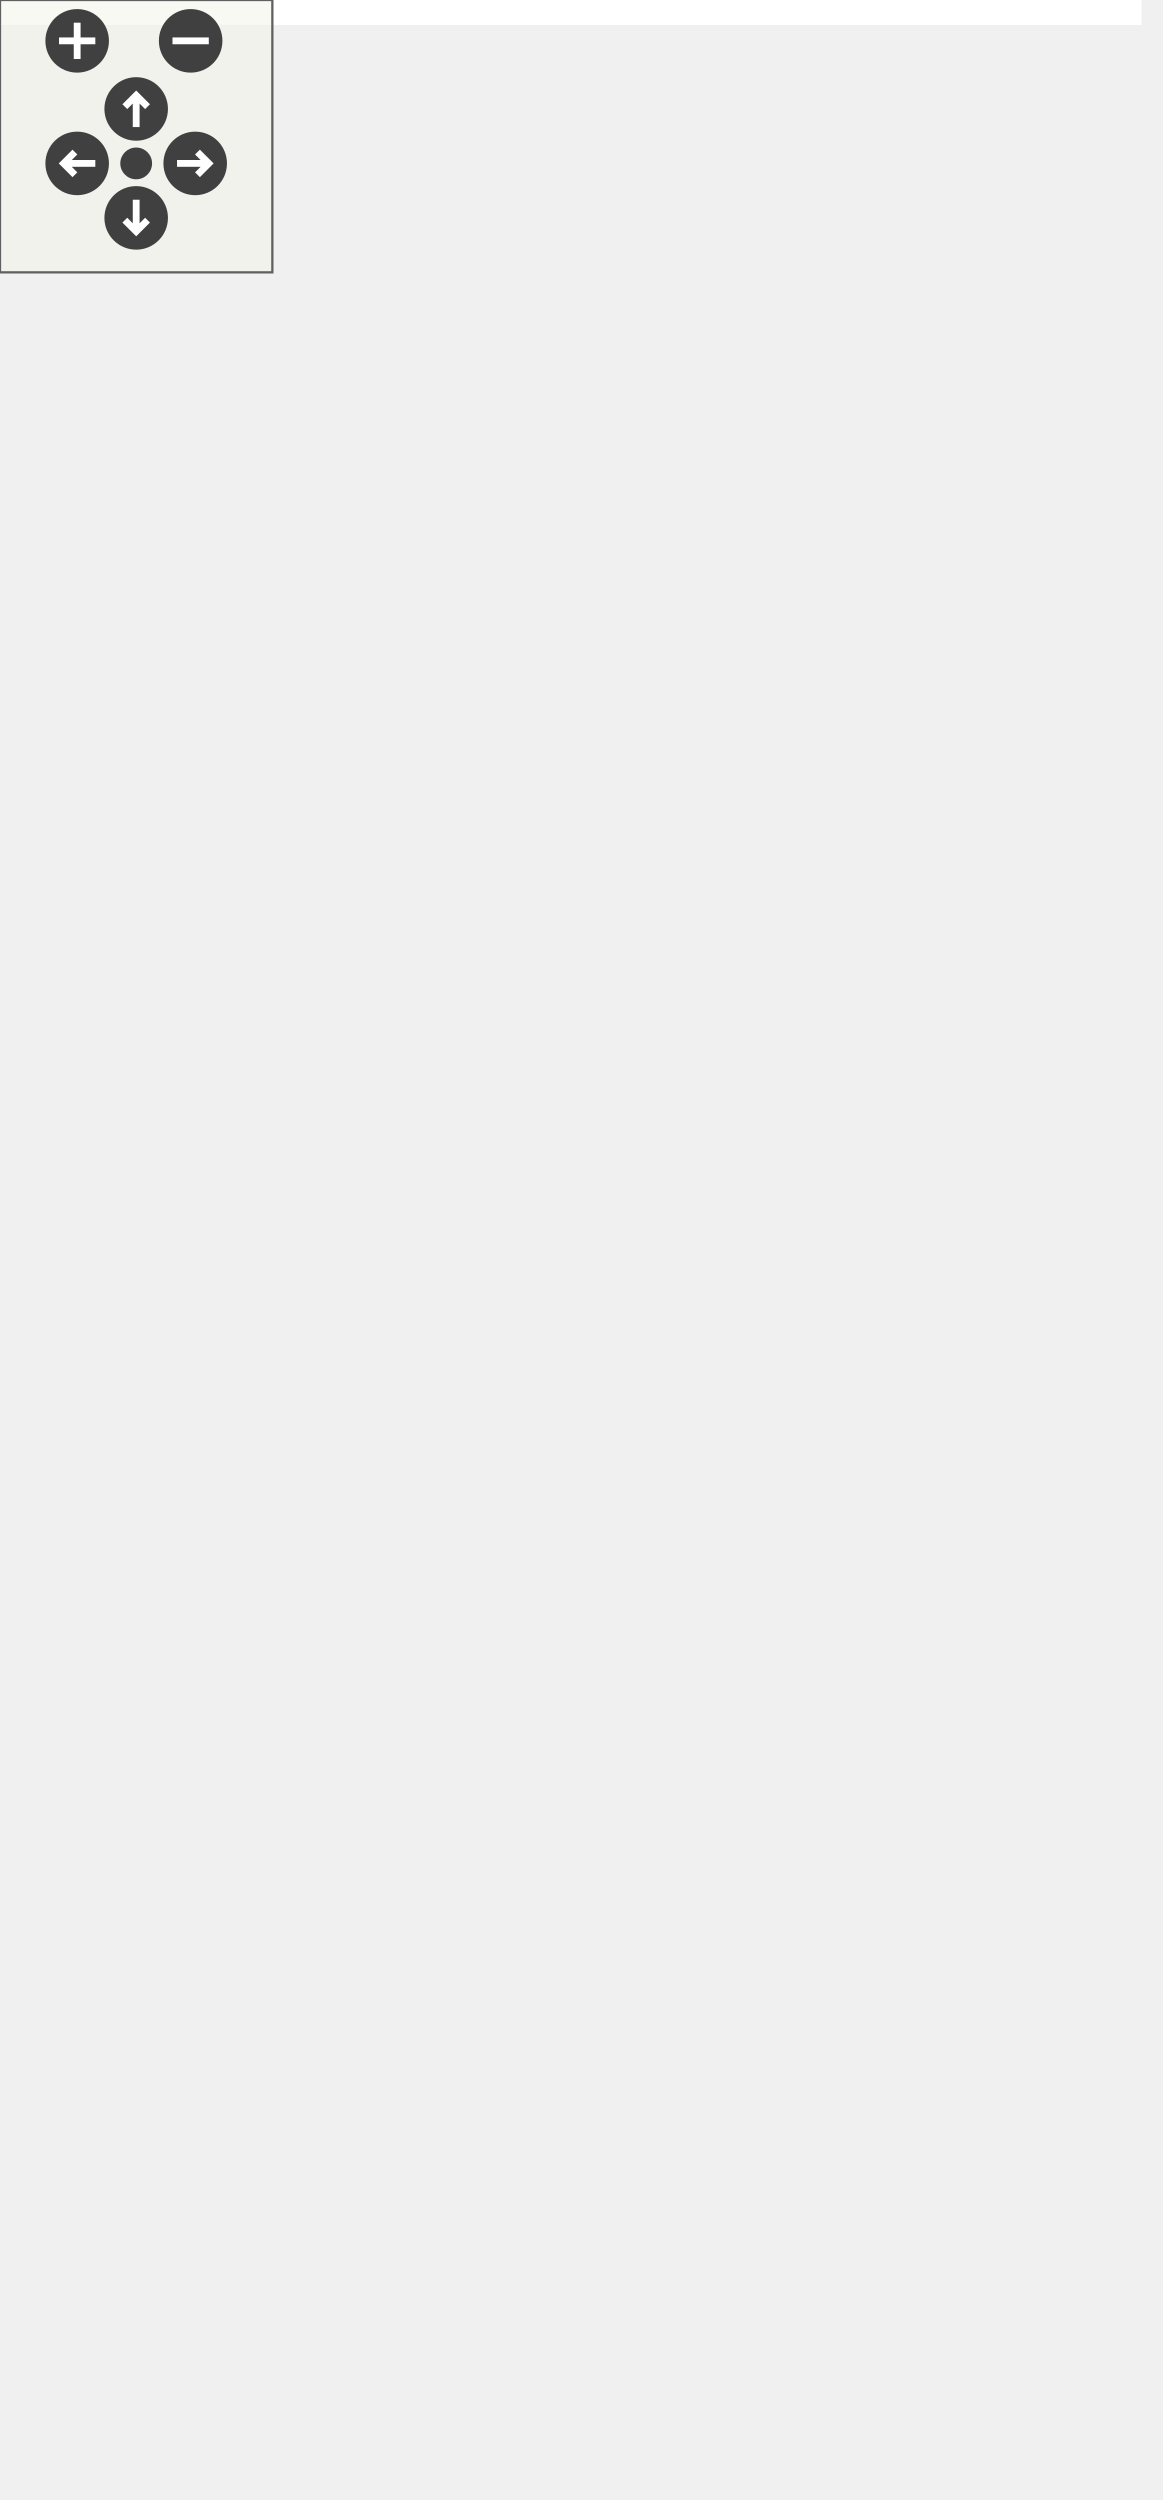
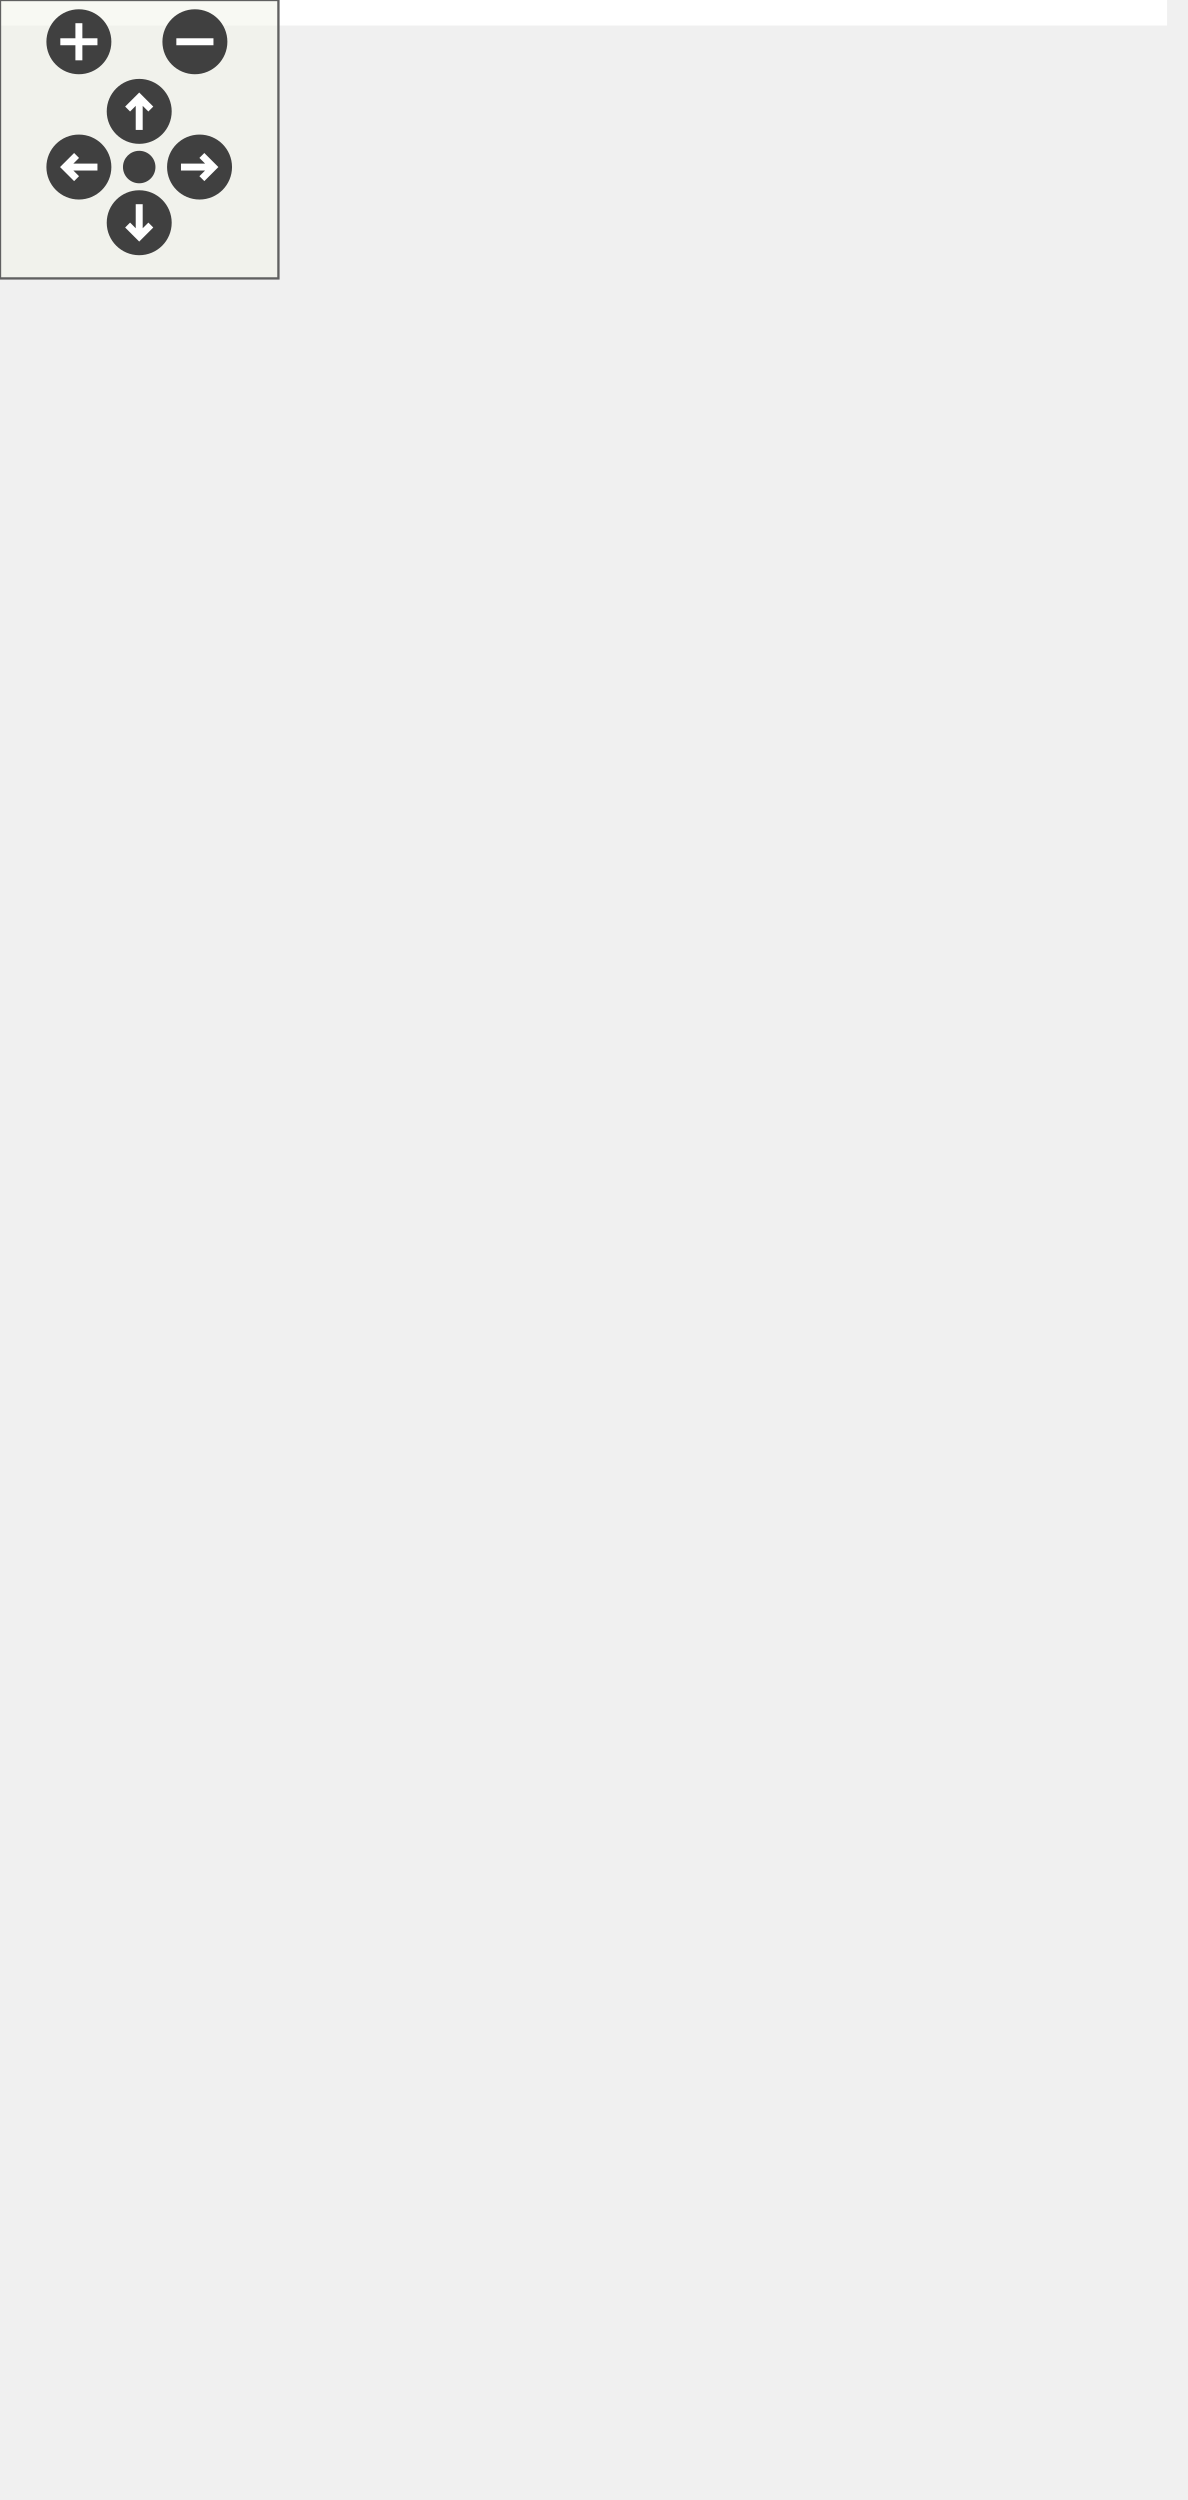
<svg xmlns="http://www.w3.org/2000/svg" xmlns:xlink="http://www.w3.org/1999/xlink" id="main" version="1.1" xml:space="preserve">
  <defs>
    <circle id="rim" cx="0" cy="0" r="7" />
    <circle id="rim2" cx="0" cy="0" r="3.5" />
    <g id="zoomPlus">
      <use xlink:href="#rim" fill="#404040">
        <set attributeName="fill" to="#808080" begin="zoomplus.mouseover" end="zoomplus.mouseout" />
      </use>
      <path d="M-4,0h8M0,-4v8" fill="none" stroke="white" stroke-width="1.5" pointer-events="none" />
    </g>
    <g id="zoomMin">
      <use xlink:href="#rim" fill="#404040">
        <set attributeName="fill" to="#808080" begin="zoomminus.mouseover" end="zoomminus.mouseout" />
      </use>
      <path d="M-4,0h8" fill="none" stroke="white" stroke-width="1.5" pointer-events="none" />
    </g>
    <g id="dirArrow">
      <path fill="none" stroke="white" stroke-width="1.5" d="M0,-3.0v7 M-2.5,-0.5L0,-3.0L2.5,-0.5" />
    </g>
    <g id="resetDef">
      <use xlink:href="#rim2" fill="#404040">
        <set attributeName="fill" to="#808080" begin="reset.mouseover" end="reset.mouseout" />
      </use>
    </g>
  </defs>
  <svg id="graph" class="graph">
    <g id="viewport">
-       <polygon fill="white" stroke="white" points="-4,5 -4,-490 251,-490 251,5 -4,5" />
+       <polygon fill="white" stroke="white" points="-4,5 -4,-478 251,-478 251,5 -4,5" />
      <g id="node1" class="node">
-         <polygon fill="#bfbfbf" stroke="black" points="70.5,-205 70.5,-333 161.5,-333 161.5,-205 70.5,-205" />
-         <text text-anchor="middle" x="116" y="-320" font-family="Helvetica,sans-Serif" font-size="10.00">BaseSkill</text>
-         <polyline fill="none" stroke="black" points="70.5,-312 161.5,-312 " />
-         <text text-anchor="start" x="78.5" y="-299" font-family="Helvetica,sans-Serif" font-size="10.00">+ Id</text>
-         <text text-anchor="start" x="78.5" y="-286" font-family="Helvetica,sans-Serif" font-size="10.00">+ Name</text>
-         <text text-anchor="start" x="78.5" y="-273" font-family="Helvetica,sans-Serif" font-size="10.00">+ Description</text>
-         <text text-anchor="start" x="78.5" y="-260" font-family="Helvetica,sans-Serif" font-size="10.00">+ CooldownTime</text>
-         <text text-anchor="start" x="78.5" y="-247" font-family="Helvetica,sans-Serif" font-size="10.00">+ PreUseTime</text>
-         <polyline fill="none" stroke="black" points="70.5,-239 161.5,-239 " />
-         <text text-anchor="start" x="78.5" y="-226" font-family="Helvetica,sans-Serif" font-size="10.00">+ BaseSkill()</text>
-         <text text-anchor="start" x="78.5" y="-213" font-family="Helvetica,sans-Serif" font-size="10.00">+ Match()</text>
+         <polygon fill="#bfbfbf" stroke="black" points="70.5,-193 70.5,-321 161.5,-321 161.5,-193 70.5,-193" />
+         <text text-anchor="middle" x="116" y="-308" font-family="Helvetica,sans-Serif" font-size="10.00">BaseSkill</text>
+         <polyline fill="none" stroke="black" points="70.5,-300 161.5,-300 " />
+         <text text-anchor="start" x="78.5" y="-287" font-family="Helvetica,sans-Serif" font-size="10.00">+ Id</text>
+         <text text-anchor="start" x="78.5" y="-274" font-family="Helvetica,sans-Serif" font-size="10.00">+ Name</text>
+         <text text-anchor="start" x="78.5" y="-261" font-family="Helvetica,sans-Serif" font-size="10.00">+ Description</text>
+         <text text-anchor="start" x="78.5" y="-248" font-family="Helvetica,sans-Serif" font-size="10.00">+ CooldownTime</text>
+         <text text-anchor="start" x="78.5" y="-235" font-family="Helvetica,sans-Serif" font-size="10.00">+ PreUseTime</text>
+         <polyline fill="none" stroke="black" points="70.5,-227 161.5,-227 " />
+         <text text-anchor="start" x="78.5" y="-214" font-family="Helvetica,sans-Serif" font-size="10.00">+ BaseSkill()</text>
+         <text text-anchor="start" x="78.5" y="-201" font-family="Helvetica,sans-Serif" font-size="10.00">+ Match()</text>
      </g>
      <g id="node5" class="node">
        <a xlink:href="../../d4/d60/class_action_rpg_kit_1_1_character_1_1_skill_1_1_melee_skill.xhtml" target="_top" xlink:title="Allows to attack with a melee weapon.">
-           <polygon fill="white" stroke="black" points="-0.5,-26.5 -0.5,-141.5 100.5,-141.5 100.5,-26.5 -0.5,-26.5" />
-           <text text-anchor="middle" x="50" y="-128.5" font-family="Helvetica,sans-Serif" font-size="10.00">MeleeSkill</text>
-           <polyline fill="none" stroke="black" points="-0.5,-120.5 100.5,-120.5 " />
-           <text text-anchor="start" x="7.5" y="-107.5" font-family="Helvetica,sans-Serif" font-size="10.00">+ Damage</text>
-           <text text-anchor="start" x="7.5" y="-94.5" font-family="Helvetica,sans-Serif" font-size="10.00">+ MaximumTargets</text>
-           <polyline fill="none" stroke="black" points="-0.5,-86.5 100.5,-86.5 " />
-           <text text-anchor="start" x="7.5" y="-73.5" font-family="Helvetica,sans-Serif" font-size="10.00">+ MeleeSkill()</text>
-           <text text-anchor="start" x="7.5" y="-60.5" font-family="Helvetica,sans-Serif" font-size="10.00">+ ToString()</text>
-           <text text-anchor="start" x="7.5" y="-47.5" font-family="Helvetica,sans-Serif" font-size="10.00">+ Match()</text>
-           <text text-anchor="start" x="7.5" y="-34.5" font-family="Helvetica,sans-Serif" font-size="10.00">+ Use()</text>
+           <polygon fill="white" stroke="black" points="-0.5,-20.5 -0.5,-135.5 100.5,-135.5 100.5,-20.5 -0.5,-20.5" />
+           <text text-anchor="middle" x="50" y="-122.5" font-family="Helvetica,sans-Serif" font-size="10.00">MeleeSkill</text>
+           <polyline fill="none" stroke="black" points="-0.5,-114.5 100.5,-114.5 " />
+           <text text-anchor="start" x="7.5" y="-101.5" font-family="Helvetica,sans-Serif" font-size="10.00">+ Damage</text>
+           <text text-anchor="start" x="7.5" y="-88.5" font-family="Helvetica,sans-Serif" font-size="10.00">+ MaximumTargets</text>
+           <polyline fill="none" stroke="black" points="-0.5,-80.5 100.5,-80.5 " />
+           <text text-anchor="start" x="7.5" y="-67.5" font-family="Helvetica,sans-Serif" font-size="10.00">+ MeleeSkill()</text>
+           <text text-anchor="start" x="7.5" y="-54.5" font-family="Helvetica,sans-Serif" font-size="10.00">+ ToString()</text>
+           <text text-anchor="start" x="7.5" y="-41.5" font-family="Helvetica,sans-Serif" font-size="10.00">+ Match()</text>
+           <text text-anchor="start" x="7.5" y="-28.5" font-family="Helvetica,sans-Serif" font-size="10.00">+ Use()</text>
        </a>
      </g>
      <g id="edge4" class="edge">
-         <path fill="none" stroke="midnightblue" d="M89.616,-195.045C83.267,-177.249 76.578,-158.498 70.54,-141.575" />
-         <polygon fill="none" stroke="midnightblue" points="86.445,-196.573 93.102,-204.815 93.038,-194.221 86.445,-196.573" />
+         <path fill="none" stroke="midnightblue" d="M88.766,-183.138C82.933,-167.318 76.852,-150.825 71.282,-135.72" />
+         <polygon fill="none" stroke="midnightblue" points="85.615,-184.711 92.359,-192.882 92.183,-182.289 85.615,-184.711" />
      </g>
      <g id="node7" class="node">
        <a xlink:href="../../dc/dac/class_action_rpg_kit_1_1_character_1_1_skill_1_1_passive_magic_skill.xhtml" target="_top" xlink:title="A passive MagicSkill adds buffs on the User itself.">
-           <polygon fill="white" stroke="black" points="118,-0.5 118,-167.5 246,-167.5 246,-0.5 118,-0.5" />
-           <text text-anchor="middle" x="182" y="-154.5" font-family="Helvetica,sans-Serif" font-size="10.00">PassiveMagicSkill</text>
-           <polyline fill="none" stroke="black" points="118,-146.5 246,-146.5 " />
-           <text text-anchor="start" x="126" y="-133.5" font-family="Helvetica,sans-Serif" font-size="10.00">+ Cost</text>
-           <text text-anchor="start" x="126" y="-120.5" font-family="Helvetica,sans-Serif" font-size="10.00">- _duration</text>
-           <text text-anchor="start" x="126" y="-107.5" font-family="Helvetica,sans-Serif" font-size="10.00">- _endTime</text>
-           <text text-anchor="start" x="126" y="-94.5" font-family="Helvetica,sans-Serif" font-size="10.00">- _modifierValue</text>
-           <text text-anchor="start" x="126" y="-81.5" font-family="Helvetica,sans-Serif" font-size="10.00">- _modifiedAttributeName</text>
-           <polyline fill="none" stroke="black" points="118,-73.5 246,-73.5 " />
-           <text text-anchor="start" x="126" y="-60.5" font-family="Helvetica,sans-Serif" font-size="10.00">+ PassiveMagicSkill()</text>
-           <text text-anchor="start" x="126" y="-47.5" font-family="Helvetica,sans-Serif" font-size="10.00">+ ToString()</text>
-           <text text-anchor="start" x="126" y="-34.5" font-family="Helvetica,sans-Serif" font-size="10.00">+ Match()</text>
-           <text text-anchor="start" x="126" y="-21.5" font-family="Helvetica,sans-Serif" font-size="10.00">+ Use()</text>
-           <text text-anchor="start" x="126" y="-8.5" font-family="Helvetica,sans-Serif" font-size="10.00">- GetModifier()</text>
+           <polygon fill="white" stroke="black" points="118,-1 118,-155 246,-155 246,-1 118,-1" />
+           <text text-anchor="middle" x="182" y="-142" font-family="Helvetica,sans-Serif" font-size="10.00">PassiveMagicSkill</text>
+           <polyline fill="none" stroke="black" points="118,-134 246,-134 " />
+           <text text-anchor="start" x="126" y="-121" font-family="Helvetica,sans-Serif" font-size="10.00">+ Cost</text>
+           <text text-anchor="start" x="126" y="-108" font-family="Helvetica,sans-Serif" font-size="10.00">- _duration</text>
+           <text text-anchor="start" x="126" y="-95" font-family="Helvetica,sans-Serif" font-size="10.00">- _modifierValue</text>
+           <text text-anchor="start" x="126" y="-82" font-family="Helvetica,sans-Serif" font-size="10.00">- _modifiedAttributeName</text>
+           <polyline fill="none" stroke="black" points="118,-74 246,-74 " />
+           <text text-anchor="start" x="126" y="-61" font-family="Helvetica,sans-Serif" font-size="10.00">+ PassiveMagicSkill()</text>
+           <text text-anchor="start" x="126" y="-48" font-family="Helvetica,sans-Serif" font-size="10.00">+ ToString()</text>
+           <text text-anchor="start" x="126" y="-35" font-family="Helvetica,sans-Serif" font-size="10.00">+ Match()</text>
+           <text text-anchor="start" x="126" y="-22" font-family="Helvetica,sans-Serif" font-size="10.00">+ Use()</text>
+           <text text-anchor="start" x="126" y="-9" font-family="Helvetica,sans-Serif" font-size="10.00">- GetModifier()</text>
        </a>
      </g>
      <g id="edge6" class="edge">
-         <path fill="none" stroke="midnightblue" d="M142.357,-195.12C145.582,-186.079 148.896,-176.792 152.168,-167.621" />
-         <polygon fill="none" stroke="midnightblue" points="138.962,-194.221 138.898,-204.815 145.555,-196.573 138.962,-194.221" />
+         <path fill="none" stroke="midnightblue" d="M143.176,-183.297C146.604,-174 150.118,-164.468 153.565,-155.119" />
+         <polygon fill="none" stroke="midnightblue" points="139.817,-182.289 139.641,-192.882 146.385,-184.711 139.817,-182.289" />
      </g>
      <g id="node2" class="node">
        <a xlink:href="../../d5/dc7/interface_action_rpg_kit_1_1_character_1_1_skill_1_1_i_skill.xhtml" target="_top" xlink:title="Interface for Skills.">
-           <polygon fill="white" stroke="black" points="70.5,-370.5 70.5,-485.5 161.5,-485.5 161.5,-370.5 70.5,-370.5" />
-           <text text-anchor="middle" x="116" y="-472.5" font-family="Helvetica,sans-Serif" font-size="10.00">ISkill</text>
-           <polyline fill="none" stroke="black" points="70.5,-464.5 161.5,-464.5 " />
-           <text text-anchor="start" x="78.5" y="-451.5" font-family="Helvetica,sans-Serif" font-size="10.00">+ Id</text>
-           <text text-anchor="start" x="78.5" y="-438.5" font-family="Helvetica,sans-Serif" font-size="10.00">+ Name</text>
-           <text text-anchor="start" x="78.5" y="-425.5" font-family="Helvetica,sans-Serif" font-size="10.00">+ Description</text>
-           <text text-anchor="start" x="78.5" y="-412.5" font-family="Helvetica,sans-Serif" font-size="10.00">+ PreUseTime</text>
-           <text text-anchor="start" x="78.5" y="-399.5" font-family="Helvetica,sans-Serif" font-size="10.00">+ CooldownTime</text>
-           <polyline fill="none" stroke="black" points="70.5,-391.5 161.5,-391.5 " />
-           <text text-anchor="start" x="78.5" y="-378.5" font-family="Helvetica,sans-Serif" font-size="10.00">+ Match()</text>
+           <polygon fill="white" stroke="black" points="70.5,-358.5 70.5,-473.5 161.5,-473.5 161.5,-358.5 70.5,-358.5" />
+           <text text-anchor="middle" x="116" y="-460.5" font-family="Helvetica,sans-Serif" font-size="10.00">ISkill</text>
+           <polyline fill="none" stroke="black" points="70.5,-452.5 161.5,-452.5 " />
+           <text text-anchor="start" x="78.5" y="-439.5" font-family="Helvetica,sans-Serif" font-size="10.00">+ Id</text>
+           <text text-anchor="start" x="78.5" y="-426.5" font-family="Helvetica,sans-Serif" font-size="10.00">+ Name</text>
+           <text text-anchor="start" x="78.5" y="-413.5" font-family="Helvetica,sans-Serif" font-size="10.00">+ Description</text>
+           <text text-anchor="start" x="78.5" y="-400.5" font-family="Helvetica,sans-Serif" font-size="10.00">+ PreUseTime</text>
+           <text text-anchor="start" x="78.5" y="-387.5" font-family="Helvetica,sans-Serif" font-size="10.00">+ CooldownTime</text>
+           <polyline fill="none" stroke="black" points="70.5,-379.5 161.5,-379.5 " />
+           <text text-anchor="start" x="78.5" y="-366.5" font-family="Helvetica,sans-Serif" font-size="10.00">+ Match()</text>
        </a>
      </g>
      <g id="edge2" class="edge">
-         <path fill="none" stroke="midnightblue" d="M116,-359.892C116,-351.057 116,-342.031 116,-333.262" />
-         <polygon fill="none" stroke="midnightblue" points="112.5,-360.148 116,-370.148 119.5,-360.148 112.5,-360.148" />
+         <path fill="none" stroke="midnightblue" d="M116,-347.892C116,-339.057 116,-330.031 116,-321.262" />
+         <polygon fill="none" stroke="midnightblue" points="112.5,-348.148 116,-358.148 119.5,-348.148 112.5,-348.148" />
      </g>
    </g>
  </svg>
  <g id="navigator" transform="translate(0 0)" fill="#404254">
    <rect fill="#f2f5e9" fill-opacity="0.5" stroke="#606060" stroke-width=".5" x="0" y="0" width="60" height="60" />
    <use id="zoomplus" xlink:href="#zoomPlus" x="17" y="9" />
    <use id="zoomminus" xlink:href="#zoomMin" x="42" y="9" />
    <use id="reset" xlink:href="#resetDef" x="30" y="36" />
    <g id="arrowUp" xlink:href="#dirArrow" transform="translate(30 24)">
      <use xlink:href="#rim" fill="#404040">
        <set attributeName="fill" to="#808080" begin="arrowUp.mouseover" end="arrowUp.mouseout" />
      </use>
      <path fill="none" stroke="white" stroke-width="1.5" d="M0,-3.0v7 M-2.5,-0.5L0,-3.0L2.5,-0.5" />
    </g>
    <g id="arrowRight" xlink:href="#dirArrow" transform="rotate(90) translate(36 -43)">
      <use xlink:href="#rim" fill="#404040">
        <set attributeName="fill" to="#808080" begin="arrowRight.mouseover" end="arrowRight.mouseout" />
      </use>
      <path fill="none" stroke="white" stroke-width="1.5" d="M0,-3.0v7 M-2.5,-0.5L0,-3.0L2.5,-0.5" />
    </g>
    <g id="arrowDown" xlink:href="#dirArrow" transform="rotate(180) translate(-30 -48)">
      <use xlink:href="#rim" fill="#404040">
        <set attributeName="fill" to="#808080" begin="arrowDown.mouseover" end="arrowDown.mouseout" />
      </use>
      <path fill="none" stroke="white" stroke-width="1.5" d="M0,-3.0v7 M-2.5,-0.5L0,-3.0L2.5,-0.5" />
    </g>
    <g id="arrowLeft" xlink:href="#dirArrow" transform="rotate(270) translate(-36 17)">
      <use xlink:href="#rim" fill="#404040">
        <set attributeName="fill" to="#808080" begin="arrowLeft.mouseover" end="arrowLeft.mouseout" />
      </use>
      <path fill="none" stroke="white" stroke-width="1.5" d="M0,-3.0v7 M-2.5,-0.5L0,-3.0L2.5,-0.5" />
    </g>
  </g>
</svg>
